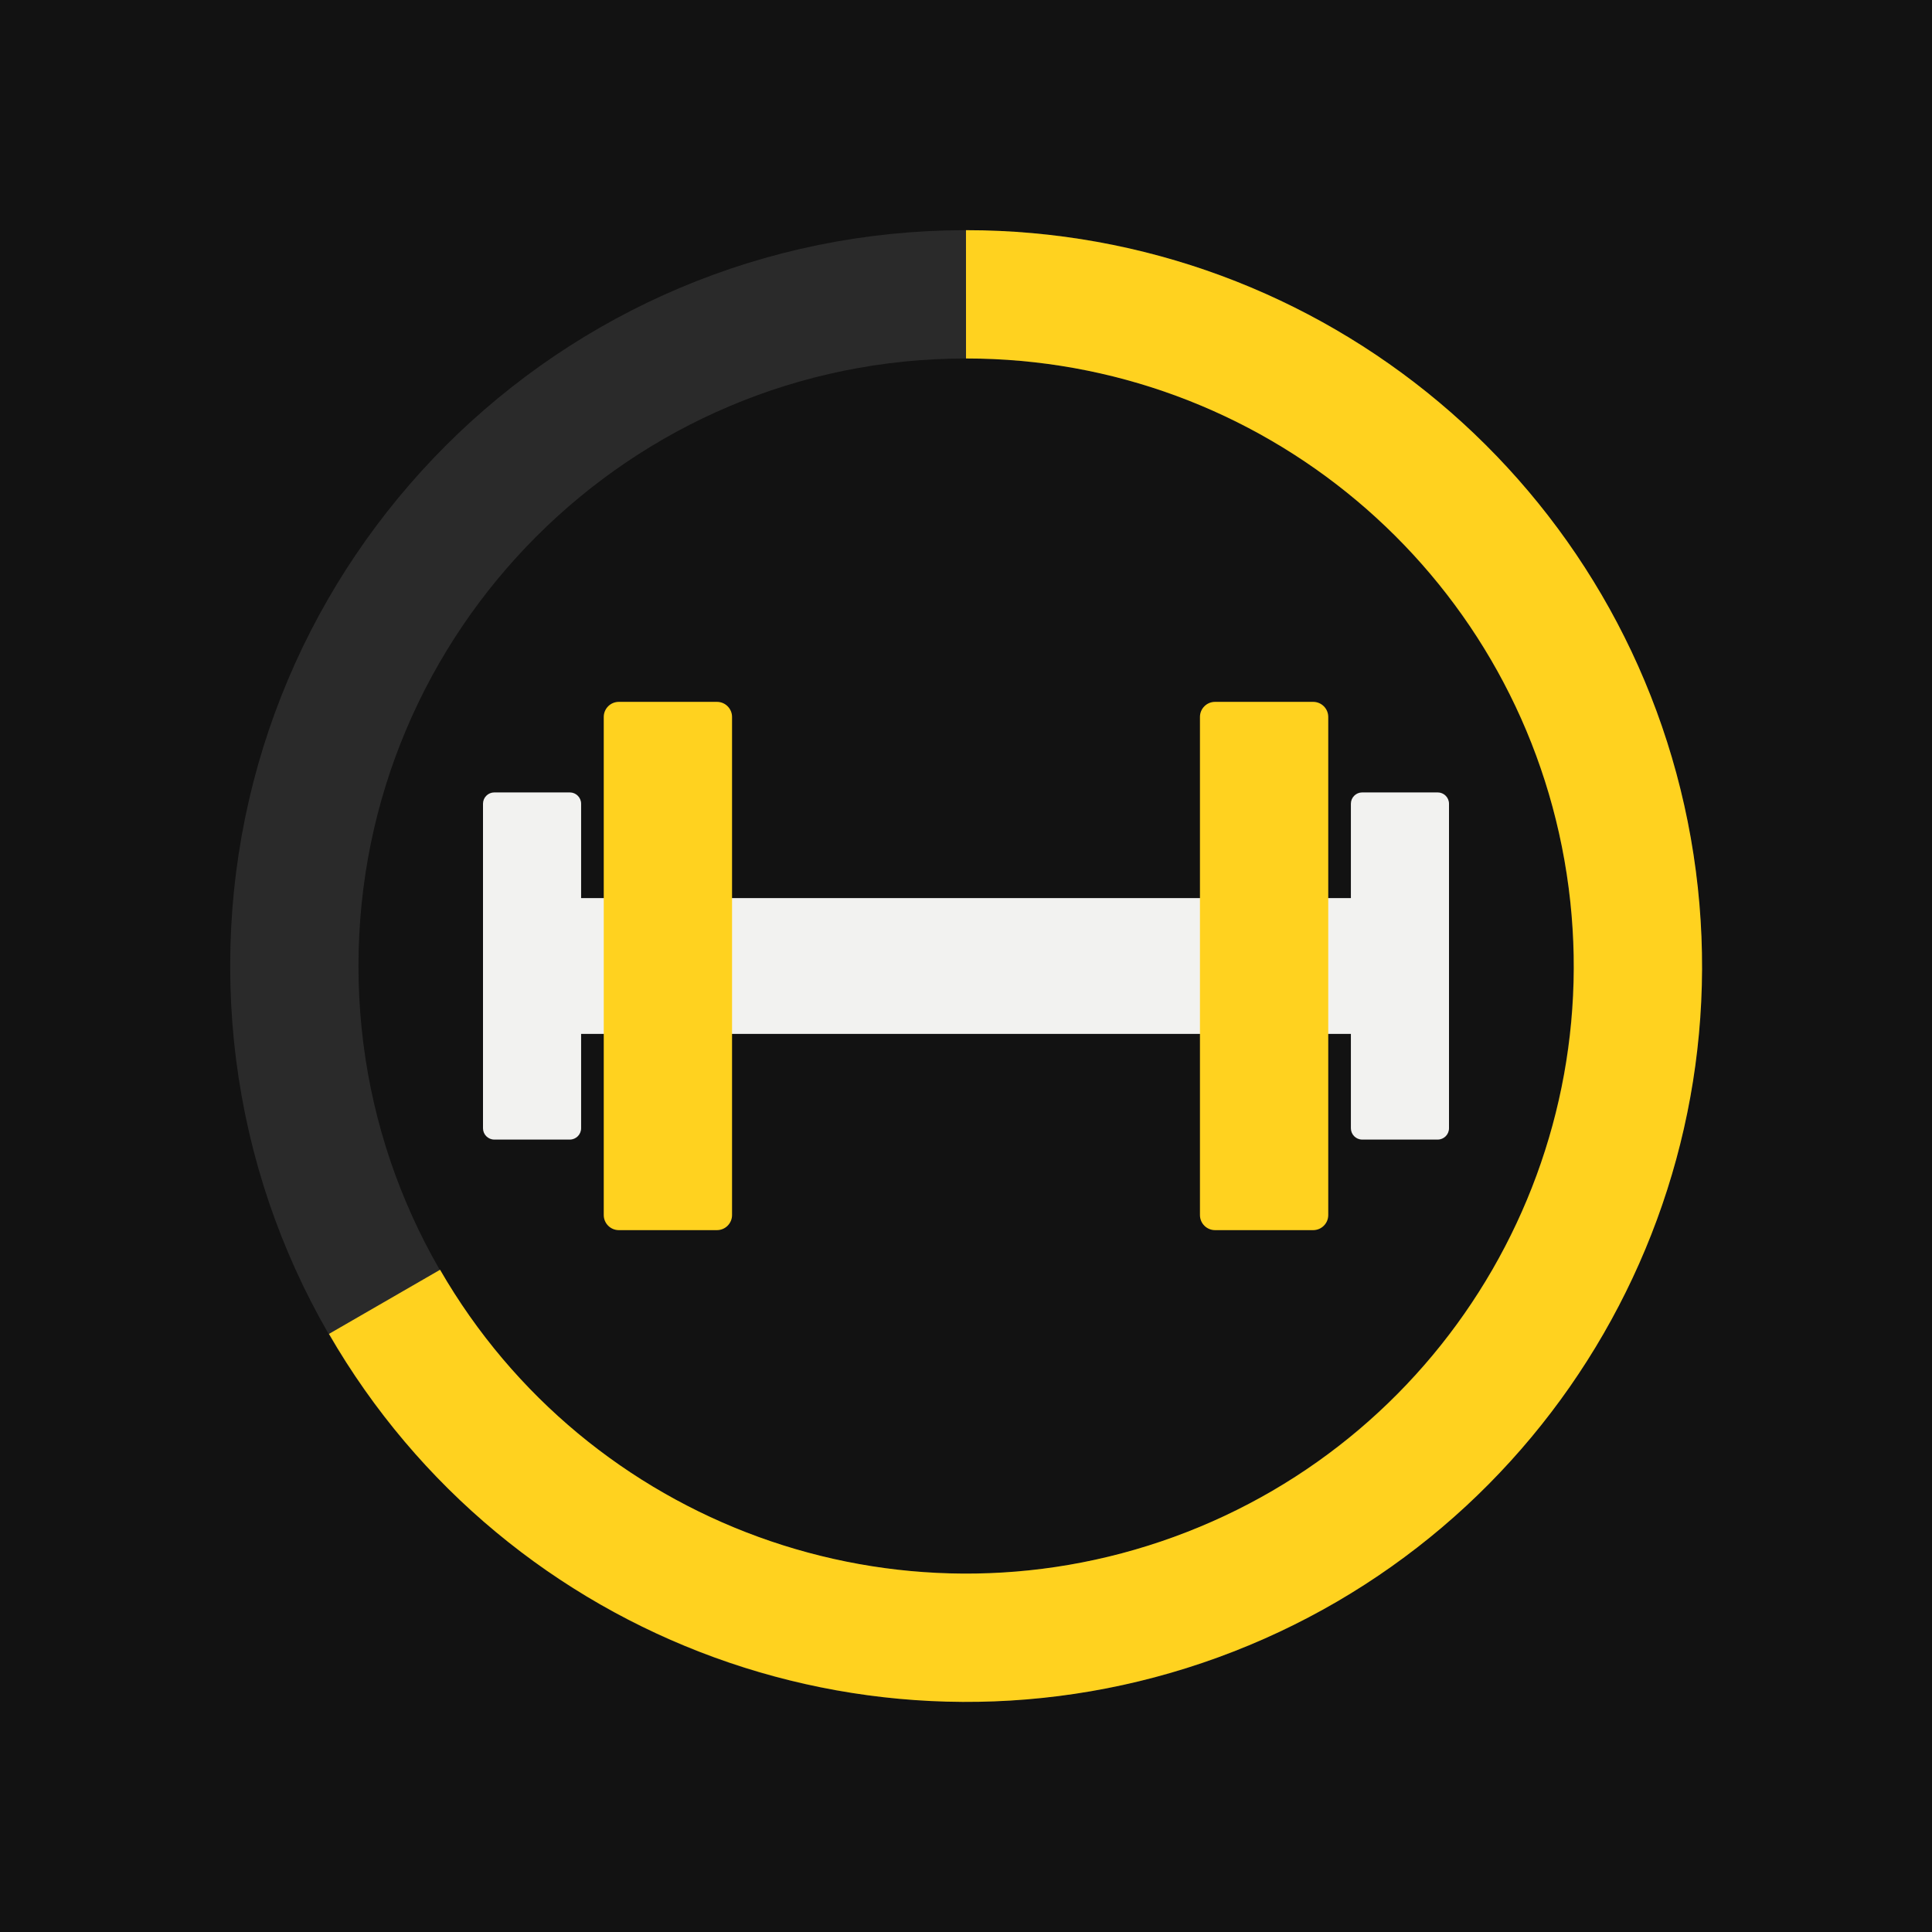
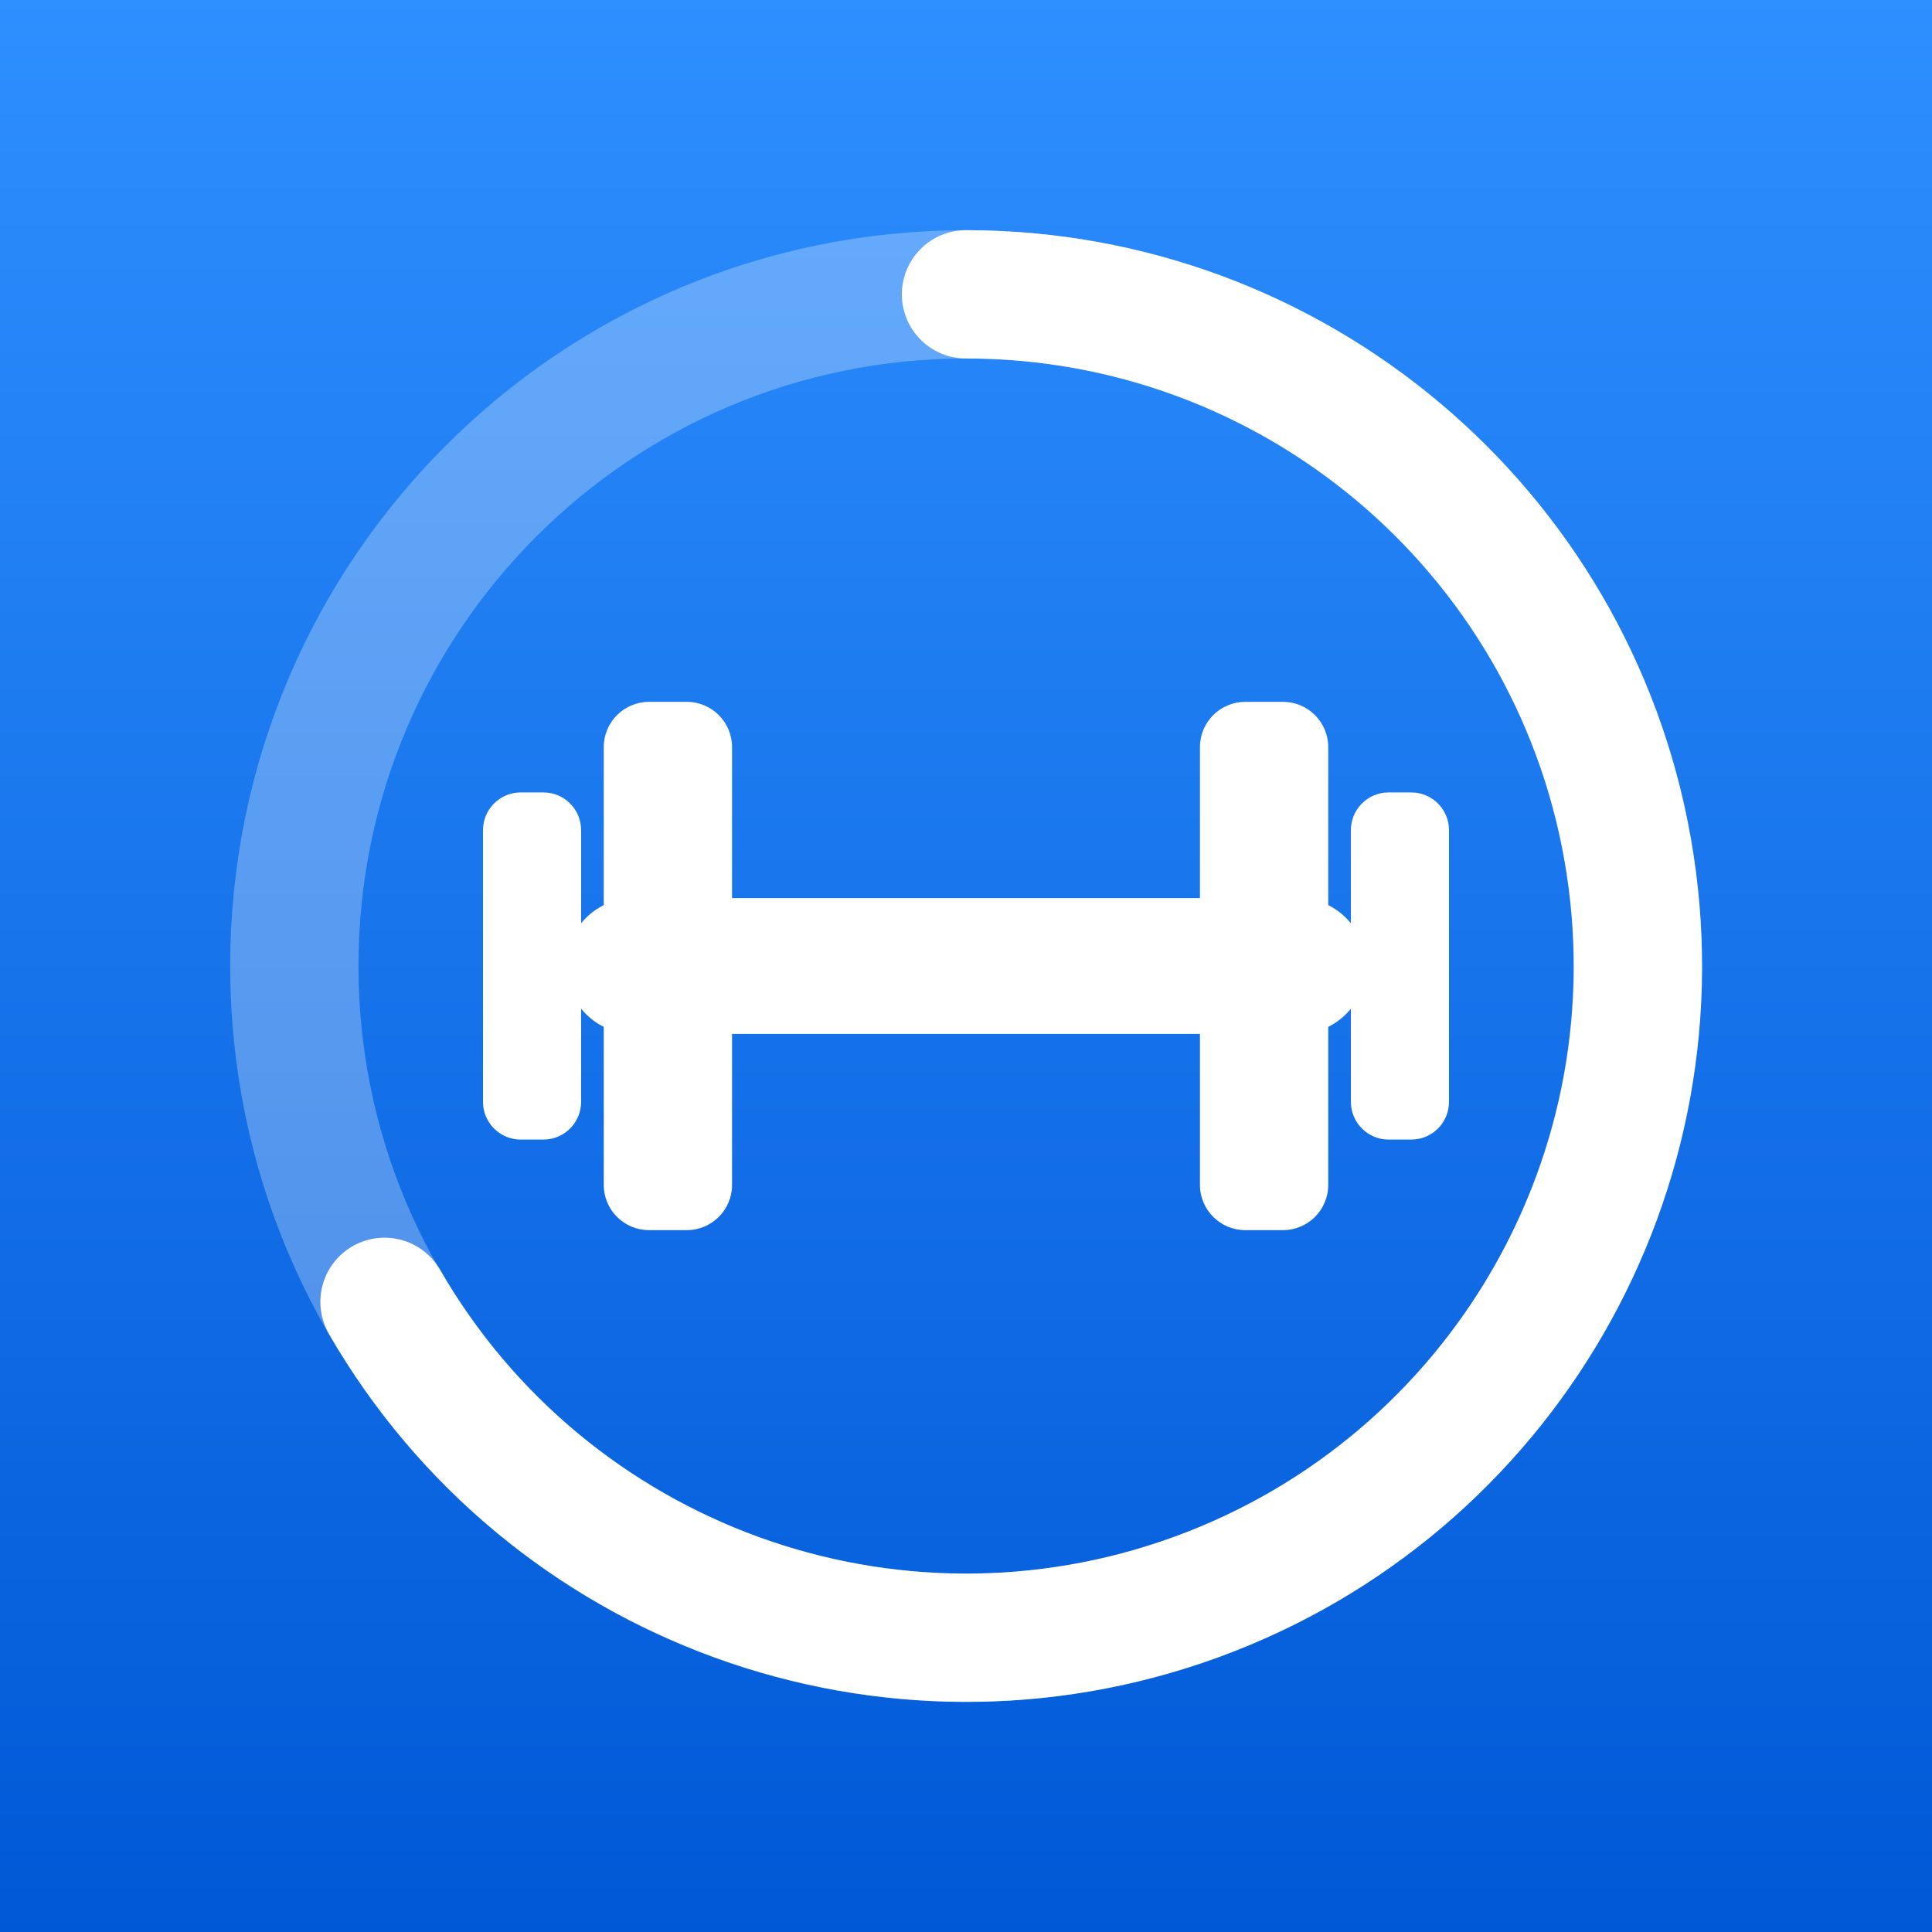
<svg xmlns="http://www.w3.org/2000/svg" viewBox="0 0 512 512">
-   <rect width="512" height="512" fill="#121212" />
-   <circle cx="256" cy="256" r="178" fill="none" stroke="#2A2A2A" stroke-width="34" />
-   <path d="M256 78 A178 178 0 1 1 101.9 345" fill="none" stroke="#FFD21F" stroke-width="34" stroke-linecap="butt" />
-   <rect x="150" y="238" width="212" height="36" rx="4" fill="#F2F2F0" />
-   <rect x="160" y="186" width="34" height="140" rx="4" fill="#FFD21F" />
-   <rect x="318" y="186" width="34" height="140" rx="4" fill="#FFD21F" />
-   <rect x="128" y="210" width="26" height="92" rx="3" fill="#F2F2F0" />
-   <rect x="358" y="210" width="26" height="92" rx="3" fill="#F2F2F0" />
+   <defs>
+     <linearGradient id="g" x1="0" y1="0" x2="0" y2="1">
+       <stop offset="0" stop-color="#2E8FFF" />
+       <stop offset="1" stop-color="#0058D6" />
+     </linearGradient>
+   </defs>
+   <rect width="512" height="512" fill="url(#g)" />
+   <circle cx="256" cy="256" r="178" fill="none" stroke="#FFFFFF" stroke-opacity=".28" stroke-width="34" />
+   <path d="M256 78 A178 178 0 1 1 101.9 345" fill="none" stroke="#FFFFFF" stroke-width="34" stroke-linecap="round" />
+   <rect x="150" y="238" width="212" height="36" rx="18" fill="#FFFFFF" />
+   <rect x="160" y="186" width="34" height="140" rx="12" fill="#FFFFFF" />
+   <rect x="318" y="186" width="34" height="140" rx="12" fill="#FFFFFF" />
+   <rect x="128" y="210" width="26" height="92" rx="10" fill="#FFFFFF" />
+   <rect x="358" y="210" width="26" height="92" rx="10" fill="#FFFFFF" />
</svg>
